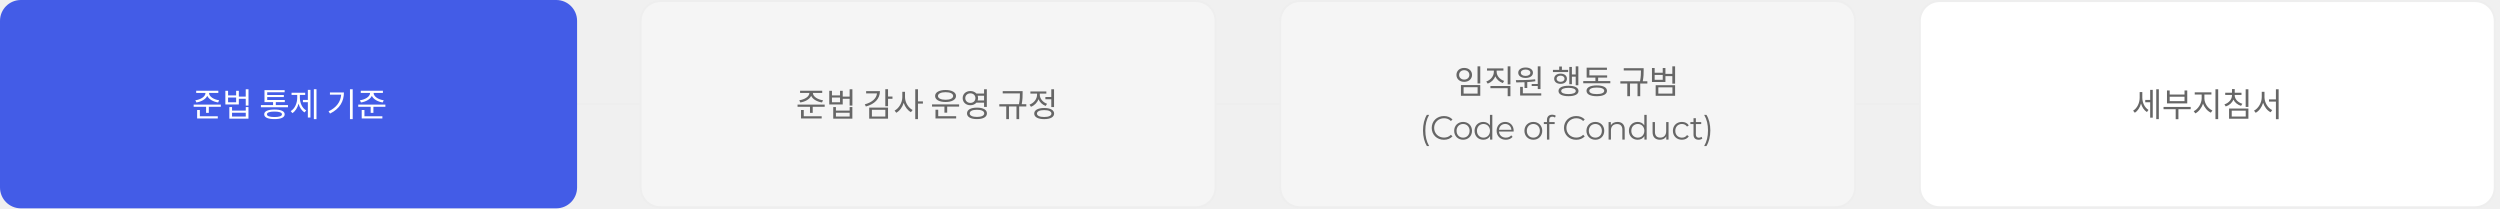
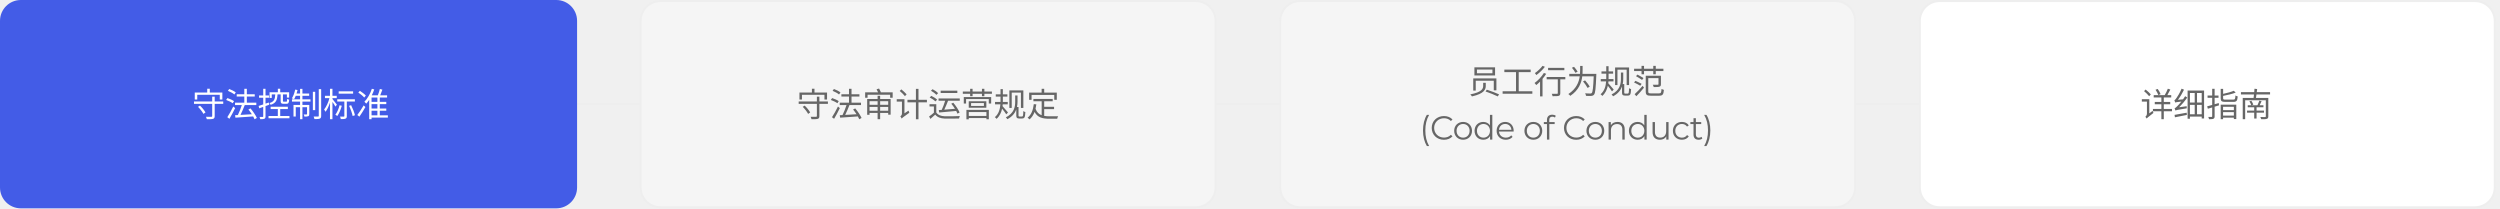
<svg xmlns="http://www.w3.org/2000/svg" width="1200" height="100" viewBox="0 0 1200 100" fill="none">
  <path d="M1064 50L133 50" stroke="#EEEEEE" stroke-linecap="round" stroke-linejoin="round" />
  <rect width="277" height="100" rx="10" fill="#435CE7" />
-   <path d="M94.269 49.184C96.589 48.832 98.701 47.68 99.485 46.016C100.253 47.68 102.365 48.832 104.701 49.184L105.181 48.128C102.653 47.792 100.333 46.368 100.333 44.624V44.608H104.797V43.552H94.173V44.608H98.637V44.624C98.637 46.368 96.317 47.792 93.773 48.128L94.269 49.184ZM95.933 52.8H94.621V56.864H104.541V55.792H95.933V52.8ZM92.957 50.224V51.28H98.925V54.192H100.237V51.28H105.981V50.224H92.957ZM117.969 55.92H111.377V54.128H117.969V55.92ZM117.969 53.104H111.377V51.376H110.081V56.976H119.265V51.376H117.969V53.104ZM113.345 49.072H109.473V46.8H113.345V49.072ZM117.953 42.848V46.368H114.641V43.584H113.345V45.776H109.473V43.584H108.177V50.144H114.641V47.44H117.953V50.688H119.281V42.848L117.953 42.848ZM131.734 56.176C129.43 56.176 128.134 55.728 128.134 54.864C128.134 54.016 129.43 53.552 131.734 53.552C134.054 53.552 135.334 54.016 135.334 54.864C135.334 55.728 134.054 56.176 131.734 56.176ZM131.734 52.576C128.614 52.576 126.822 53.376 126.822 54.864C126.822 56.368 128.614 57.168 131.734 57.168C134.854 57.168 136.646 56.368 136.646 54.864C136.646 53.376 134.854 52.576 131.734 52.576ZM132.39 50.432V49.024H136.71V48H128.262V46.592H136.246V45.6H128.262V44.272H136.63V43.248H126.95V49.024H131.078V50.432H125.238V51.488H138.23V50.432H132.39ZM143.931 45.584H146.491V44.512H139.947V45.584H142.667V46.88C142.667 49.52 141.547 52.128 139.547 53.328L140.347 54.304C141.771 53.408 142.811 51.728 143.307 49.76C143.803 51.584 144.795 53.12 146.187 53.952L146.987 52.992C145.003 51.872 143.931 49.376 143.931 46.88V45.584ZM147.771 47.984H145.403V49.056H147.771V56.432H149.019V43.152H147.771V47.984ZM150.651 42.816V57.168H151.915V42.816H150.651ZM158.368 44.384V45.44H163.76C163.488 48.848 161.568 51.6 157.712 53.44L158.416 54.512C163.184 52.176 165.088 48.528 165.088 44.384H158.368ZM167.984 42.832V57.184H169.296V42.832L167.984 42.832ZM173.269 49.184C175.589 48.832 177.701 47.68 178.485 46.016C179.253 47.68 181.365 48.832 183.701 49.184L184.181 48.128C181.653 47.792 179.333 46.368 179.333 44.624V44.608H183.797V43.552H173.173V44.608H177.637V44.624C177.637 46.368 175.317 47.792 172.773 48.128L173.269 49.184ZM174.933 52.8H173.621V56.864H183.541V55.792H174.933V52.8ZM171.957 50.224V51.28H177.925V54.192H179.237V51.28H184.981V50.224H171.957Z" fill="white" />
+   <path d="M94.685 45.52H105.485V47.76H106.733V44.416H100.701V42.608H99.469V44.416H93.485V47.76H94.685V45.52ZM95.053 51.28C96.077 52.304 97.181 53.728 97.645 54.672L98.637 53.984C98.157 53.04 97.021 51.648 95.981 50.688L95.053 51.28ZM107.149 48.704H103.053V46.416H101.853V48.704H93.117V49.872H101.853V55.696C101.853 55.968 101.741 56.064 101.421 56.08C101.117 56.08 99.997 56.096 98.845 56.048C99.005 56.384 99.213 56.896 99.261 57.232C100.781 57.232 101.741 57.216 102.301 57.04C102.861 56.848 103.053 56.48 103.053 55.696V49.872H107.149V48.704ZM113.171 44.368C112.499 43.792 111.139 43.12 110.035 42.72L109.395 43.6C110.499 44.032 111.843 44.784 112.499 45.344L113.171 44.368ZM112.339 48.544C111.635 48.032 110.243 47.424 109.171 47.072L108.547 47.984C109.651 48.368 111.027 49.04 111.699 49.552L112.339 48.544ZM111.971 51.12C111.107 52.944 109.923 55.008 109.107 56.256L110.115 57.024C111.011 55.536 112.067 53.568 112.867 51.888L111.971 51.12ZM123.299 56.624C122.755 55.36 121.443 53.44 120.243 52.032L119.235 52.56C119.795 53.248 120.371 54.048 120.883 54.832C118.995 54.96 117.091 55.072 115.443 55.152C116.147 53.76 116.899 51.936 117.491 50.416H123.027V49.28H118.483V46.352L122.275 46.352V45.232L118.483 45.232V42.624L117.267 42.624V45.232H113.619V46.352H117.267V49.28H112.819V50.416H116.083C115.603 51.936 114.835 53.872 114.163 55.232L112.835 55.296L113.011 56.48C115.219 56.336 118.435 56.128 121.523 55.888C121.811 56.384 122.035 56.848 122.195 57.248L123.299 56.624ZM134.713 45.296V48.432C134.713 49.504 134.969 49.824 136.089 49.824H137.545C138.409 49.824 138.697 49.408 138.809 47.84C138.505 47.776 138.073 47.616 137.849 47.44C137.801 48.656 137.737 48.816 137.417 48.816H136.233C135.881 48.816 135.817 48.768 135.817 48.432V45.296H137.705V46.864H138.793V44.288H134.505V42.608H133.369V44.288H129.385V47.008H130.441V45.296H132.121C132.009 47.616 131.609 48.816 129.305 49.472C129.529 49.68 129.801 50.064 129.897 50.304C132.537 49.504 133.049 48.016 133.209 45.296H134.713ZM129.225 50.272L129.017 49.2C128.489 49.392 127.961 49.568 127.449 49.744V46.912H129.113V45.824H127.449V42.624H126.345V45.824H124.345V46.912H126.345V50.128C125.513 50.4 124.745 50.656 124.137 50.848L124.425 52C125.001 51.792 125.657 51.568 126.345 51.312V55.84C126.345 56.08 126.265 56.128 126.073 56.128C125.881 56.144 125.257 56.144 124.569 56.128C124.729 56.448 124.873 56.944 124.921 57.216C125.913 57.232 126.521 57.184 126.905 57.008C127.305 56.816 127.449 56.496 127.449 55.84V50.912L129.225 50.272ZM134.505 55.68V52.336H138.169V51.248H129.913V52.336H133.353V55.68H128.889V56.768H138.937V55.68H134.505ZM145.167 46H148.399V44.912H145.167V42.672H144.031V44.912H142.335C142.511 44.368 142.671 43.776 142.815 43.216L141.695 42.992C141.375 44.528 140.815 46.128 140.095 47.2C140.383 47.296 140.911 47.504 141.151 47.648C141.423 47.2 141.695 46.624 141.951 46H144.031V47.68H140.143V48.768H144.031V50.368H140.879V55.92H141.967V51.456H144.031V57.2H145.167V51.456H147.375V54.72C147.375 54.88 147.327 54.928 147.151 54.928C146.991 54.944 146.463 54.944 145.775 54.928C145.935 55.232 146.079 55.648 146.127 55.968C147.007 55.968 147.615 55.952 147.983 55.776C148.383 55.584 148.463 55.28 148.463 54.736V50.368H145.167V48.768H149.023V47.68H145.167V46ZM151.295 44.064H150.175V52.864H151.295V44.064ZM153.007 42.784V55.6C153.007 55.872 152.927 55.936 152.671 55.952C152.399 55.952 151.503 55.952 150.559 55.92C150.719 56.288 150.879 56.832 150.943 57.168C152.127 57.168 153.007 57.136 153.503 56.928C153.983 56.72 154.159 56.368 154.159 55.584V42.784H153.007ZM169.493 43.84L162.565 43.84V44.96L169.493 44.96V43.84ZM161.717 50.24C161.413 49.824 160.053 48.096 159.573 47.52V47.104H161.637V45.984H159.573V42.624H158.389V45.984H155.973V47.104H158.133C157.621 49.088 156.581 51.36 155.573 52.56C155.781 52.848 156.101 53.328 156.245 53.664C157.045 52.656 157.813 50.992 158.389 49.28V57.216H159.573V48.896C160.101 49.68 160.757 50.672 161.013 51.184L161.717 50.24ZM162.981 50.528C162.565 52.224 161.845 53.936 160.965 55.056C161.237 55.184 161.701 55.52 161.909 55.68C162.773 54.464 163.573 52.608 164.069 50.768L162.981 50.528ZM170.341 48.752V47.632L161.877 47.632V48.752H165.285V55.696C165.285 55.904 165.221 55.952 164.981 55.968C164.773 55.984 164.037 55.984 163.205 55.952C163.349 56.304 163.525 56.816 163.573 57.168C164.693 57.168 165.429 57.152 165.877 56.928C166.341 56.736 166.469 56.384 166.469 55.712V48.752H170.341ZM167.557 50.8C168.309 52.368 169.045 54.448 169.269 55.696L170.373 55.312C170.101 54.048 169.317 52.032 168.549 50.496L167.557 50.8ZM175.611 45.888C175.019 45.2 173.755 44.24 172.747 43.6L171.979 44.416C173.003 45.104 174.235 46.112 174.811 46.816L175.611 45.888ZM172.507 56C173.435 54.672 174.555 52.896 175.403 51.376L174.555 50.592C173.611 52.24 172.363 54.096 171.515 55.2L172.507 56ZM178.347 53.152H181.147V55.36H178.347V53.152ZM181.147 48.912H178.347V46.832H181.147V48.912ZM181.147 52.112H178.347V49.984H181.147V52.112ZM186.171 55.36H182.299V53.152H185.419V52.112H182.299V49.984H185.419V48.912H182.299V46.832H185.803V45.76H182.491C182.843 44.944 183.227 43.92 183.547 43.024L182.331 42.688C182.123 43.6 181.739 44.848 181.355 45.76H178.459C178.907 44.848 179.307 43.888 179.643 42.928L178.491 42.608C177.707 45.008 176.411 47.344 174.907 48.832C175.179 49.04 175.611 49.52 175.803 49.744C176.283 49.216 176.763 48.608 177.211 47.936V57.216H178.347V56.448H186.171V55.36Z" fill="white" />
  <rect x="307.5" y="0.5" width="276" height="99" rx="9.5" fill="#F5F5F5" stroke="#EEEEEE" />
-   <path d="M384.136 49.184C386.456 48.832 388.568 47.68 389.352 46.016C390.12 47.68 392.232 48.832 394.568 49.184L395.048 48.128C392.52 47.792 390.2 46.368 390.2 44.624V44.608H394.664V43.552H384.04V44.608H388.504V44.624C388.504 46.368 386.184 47.792 383.64 48.128L384.136 49.184ZM385.8 52.8H384.488V56.864H394.408V55.792H385.8V52.8ZM382.824 50.224V51.28H388.792V54.192H390.104V51.28H395.848V50.224H382.824ZM407.837 55.92H401.245V54.128H407.837V55.92ZM407.837 53.104H401.245V51.376H399.949V56.976H409.133V51.376H407.837V53.104ZM403.213 49.072H399.341V46.8H403.213V49.072ZM407.821 42.848V46.368H404.509V43.584H403.213V45.776H399.341V43.584H398.045V50.144H404.509V47.44H407.821V50.688H409.149V42.848L407.821 42.848ZM415.745 43.744V44.816H420.961C420.705 47.248 418.609 49.136 415.105 50.08L415.617 51.12C419.841 49.968 422.369 47.392 422.369 43.744H415.745ZM418.513 52.704H424.961V55.92H418.513V52.704ZM417.217 56.976H426.257V51.648H417.217V56.976ZM428.385 46.336H426.257V42.816H424.945V50.976H426.257V47.424H428.385V46.336ZM434.406 44.08H433.11V46.656C433.11 49.264 431.478 52.016 429.414 53.072L430.198 54.128C431.814 53.264 433.142 51.472 433.766 49.376C434.422 51.344 435.718 53.024 437.238 53.84L438.054 52.8C436.038 51.792 434.406 49.184 434.406 46.656V44.08ZM442.998 48.656H440.63V42.848H439.318V57.184H440.63V49.744H442.998V48.656ZM453.867 44.256C456.075 44.256 457.515 44.944 457.515 46.08C457.515 47.2 456.075 47.888 453.867 47.888C451.675 47.888 450.219 47.2 450.219 46.08C450.219 44.944 451.675 44.256 453.867 44.256ZM453.867 48.96C456.907 48.96 458.891 47.856 458.891 46.08C458.891 44.304 456.907 43.2 453.867 43.2C450.827 43.2 448.843 44.304 448.843 46.08C448.843 47.856 450.827 48.96 453.867 48.96ZM450.347 52.672H449.035V56.864L458.955 56.864V55.776L450.347 55.776V52.672ZM447.371 50.112V51.184L453.323 51.184V54.08H454.651V51.184H460.379V50.112L447.371 50.112ZM463.328 47.088C463.328 45.76 464.384 44.8 465.776 44.8C467.184 44.8 468.208 45.76 468.208 47.088C468.208 48.432 467.184 49.392 465.776 49.392C464.384 49.392 463.328 48.432 463.328 47.088ZM472.352 45.968V48.208H469.264C469.392 47.856 469.456 47.488 469.456 47.088C469.456 46.672 469.392 46.304 469.28 45.968H472.352ZM472.352 49.28V51.328H473.68V42.832H472.352V44.896H468.672C468.016 44.16 466.992 43.696 465.776 43.696C463.648 43.696 462.08 45.088 462.08 47.088C462.08 49.104 463.648 50.512 465.776 50.512C466.992 50.512 468.016 50.048 468.672 49.28H472.352ZM468.928 56.128C466.768 56.128 465.456 55.488 465.456 54.416C465.456 53.328 466.768 52.688 468.928 52.688C471.12 52.688 472.432 53.328 472.432 54.416C472.432 55.488 471.12 56.128 468.928 56.128ZM468.928 51.664C465.984 51.664 464.16 52.672 464.16 54.416C464.16 56.16 465.984 57.168 468.928 57.168C471.888 57.168 473.728 56.16 473.728 54.416C473.728 52.672 471.888 51.664 468.928 51.664ZM492.629 50.016H490.421C490.853 47.744 490.853 46.112 490.853 44.816V43.744H481.301V44.832H489.557C489.557 46.112 489.557 47.744 489.109 50.016H479.669V51.088H482.997V57.168H484.309V51.088H487.909V57.168H489.205V51.088H492.629V50.016ZM501.785 46.56V47.632H504.617V51.392H505.945V42.848H504.617V46.56H501.785ZM502.585 49.824C500.505 49.088 499.097 47.28 499.097 45.44V44.944H502.249V43.888H494.585V44.944H497.785V45.44C497.785 47.504 496.313 49.44 494.169 50.224L494.857 51.264C496.537 50.624 497.865 49.28 498.473 47.616C499.097 49.088 500.329 50.272 501.929 50.848L502.585 49.824ZM501.209 56.16C499.049 56.16 497.737 55.552 497.737 54.512C497.737 53.472 499.049 52.848 501.209 52.848C503.369 52.848 504.681 53.472 504.681 54.512C504.681 55.552 503.369 56.16 501.209 56.16ZM501.209 51.84C498.265 51.84 496.425 52.816 496.425 54.512C496.425 56.208 498.265 57.184 501.209 57.184C504.153 57.184 505.977 56.208 505.977 54.512C505.977 52.816 504.153 51.84 501.209 51.84Z" fill="#666666" />
+   <path d="M384.935 45.52H395.735V47.76H396.983V44.416H390.951V42.608H389.719V44.416H383.735V47.76H384.935V45.52ZM385.303 51.28C386.327 52.304 387.431 53.728 387.895 54.672L388.887 53.984C388.407 53.04 387.271 51.648 386.231 50.688L385.303 51.28ZM397.399 48.704H393.303V46.416H392.103V48.704H383.367V49.872H392.103V55.696C392.103 55.968 391.991 56.064 391.671 56.08C391.367 56.08 390.247 56.096 389.095 56.048C389.255 56.384 389.463 56.896 389.511 57.232C391.031 57.232 391.991 57.216 392.551 57.04C393.111 56.848 393.303 56.48 393.303 55.696V49.872H397.399V48.704ZM403.421 44.368C402.749 43.792 401.389 43.12 400.285 42.72L399.645 43.6C400.749 44.032 402.093 44.784 402.749 45.344L403.421 44.368ZM402.589 48.544C401.885 48.032 400.493 47.424 399.421 47.072L398.797 47.984C399.901 48.368 401.277 49.04 401.949 49.552L402.589 48.544ZM402.221 51.12C401.357 52.944 400.173 55.008 399.357 56.256L400.365 57.024C401.261 55.536 402.317 53.568 403.117 51.888L402.221 51.12ZM413.549 56.624C413.005 55.36 411.693 53.44 410.493 52.032L409.485 52.56C410.045 53.248 410.621 54.048 411.133 54.832C409.245 54.96 407.341 55.072 405.693 55.152C406.397 53.76 407.149 51.936 407.741 50.416H413.277V49.28H408.733V46.352L412.525 46.352V45.232L408.733 45.232V42.624L407.517 42.624V45.232H403.869V46.352H407.517V49.28H403.069V50.416H406.333C405.853 51.936 405.085 53.872 404.413 55.232L403.085 55.296L403.261 56.48C405.469 56.336 408.685 56.128 411.773 55.888C412.061 56.384 412.285 56.848 412.445 57.248L413.549 56.624ZM426.339 48.576V50.32H422.467V48.576H426.339ZM422.467 53.152V51.344H426.339V53.152H422.467ZM417.379 53.152V51.344H421.251V53.152H417.379ZM421.251 48.576V50.32H417.379V48.576H421.251ZM422.467 45.984H421.251V47.52H416.243V55.104H417.379V54.208H421.251V57.2H422.467V54.208H426.339V55.04H427.507V47.52H422.467V45.984ZM422.579 44.32L422.835 44.24C422.659 43.792 422.275 43.056 421.955 42.496L420.755 42.848C421.011 43.28 421.283 43.872 421.475 44.32H415.267V46.928H416.435V45.472H427.267V46.928H428.483V44.32H422.579ZM435.177 45.28C434.633 44.624 433.513 43.6 432.633 42.896L431.865 43.664C432.745 44.4 433.849 45.472 434.377 46.16L435.177 45.28ZM434.137 54.4V47.616H430.425V48.784H432.937V54.512C432.937 55.184 432.473 55.632 432.169 55.84C432.377 56.096 432.681 56.608 432.793 56.928C433.049 56.592 433.497 56.24 436.473 54.128C436.377 53.888 436.169 53.392 436.089 53.088L434.137 54.4ZM444.921 47.904H440.873V42.672H439.641V47.904H435.577V49.104H439.641V57.232H440.873V49.104H444.921V47.904ZM459.519 43.536L451.519 43.536V44.64L459.519 44.64V43.536ZM450.623 52.832L450.799 54C452.911 53.824 456.015 53.552 458.975 53.264C459.231 53.728 459.439 54.176 459.583 54.56L460.607 54C460.095 52.688 458.799 50.752 457.567 49.296L456.607 49.776C457.231 50.512 457.855 51.376 458.383 52.224C456.591 52.368 454.799 52.512 453.247 52.64C453.855 51.408 454.527 49.76 455.071 48.368L460.687 48.368V47.248L450.511 47.248V48.368H453.679C453.263 49.776 452.607 51.504 452.031 52.736L450.623 52.832ZM450.287 44.72C449.759 44.096 448.591 43.312 447.647 42.816L446.863 43.552C447.823 44.08 448.943 44.912 449.455 45.536L450.287 44.72ZM449.823 47.84C449.215 47.232 448.015 46.464 447.023 46.016L446.239 46.784C447.247 47.28 448.431 48.08 449.007 48.688L449.823 47.84ZM449.423 50H446.175V51.104H448.271V54.08C447.519 54.752 446.671 55.424 445.967 55.904L446.591 57.072C447.407 56.384 448.191 55.712 448.911 55.024C449.919 56.256 451.375 56.832 453.471 56.928C455.247 56.976 458.591 56.944 460.351 56.88C460.415 56.512 460.591 55.968 460.751 55.696C458.847 55.824 455.215 55.856 453.455 55.808C451.599 55.728 450.191 55.184 449.423 54V50ZM473.477 53.776V55.664H465.013V53.776H473.477ZM463.877 57.28H465.013V56.672H473.477V57.248H474.645V52.736H463.877V57.28ZM472.277 50.864H466.117V49.456H472.277V50.864ZM464.997 48.592V51.728H473.445V48.592H464.997ZM462.613 49.696H463.717V47.552H474.613V49.696H475.765V46.592H462.613V49.696ZM472.501 43.936V42.624H471.333V43.936H466.837V42.624H465.669V43.936H462.149V45.024H465.669V46.16H466.837V45.024H471.333V46.16H472.501V45.024H476.117V43.936H472.501ZM485.627 44.448H490.043V51.824H491.211V43.392H484.491V51.824H485.627V44.448ZM483.835 53.984C483.451 53.504 481.835 51.6 481.211 50.944C481.243 50.64 481.275 50.352 481.307 50.064H483.723V48.944H481.355C481.371 48.608 481.371 48.256 481.371 47.936V46.368H483.547V45.264H481.371V42.784H480.251V45.264H477.963V46.368H480.251V47.952C480.251 48.256 480.251 48.608 480.235 48.944H477.611V50.064H480.187C480.027 52.208 479.467 54.656 477.515 56.24C477.803 56.416 478.203 56.816 478.347 57.056C479.867 55.712 480.635 53.936 481.003 52.16C481.707 53.04 482.635 54.256 483.003 54.88L483.835 53.984ZM489.435 55.936C489.019 55.936 488.891 55.84 488.891 55.408V51.36H488.155C488.347 50.496 488.411 49.648 488.411 48.864V45.808H487.291V48.848C487.291 51.312 486.795 54.304 482.795 56.352C483.003 56.512 483.387 56.976 483.531 57.216C485.947 55.952 487.195 54.256 487.819 52.528V55.52C487.819 56.592 488.235 56.88 489.275 56.88H490.539C491.851 56.88 492.043 56.256 492.171 53.776C491.883 53.712 491.483 53.536 491.195 53.312C491.131 55.52 491.051 55.936 490.555 55.936H489.435ZM495.153 45.568H506.049V47.904H507.265V44.448H501.217V42.624H499.985V44.448H493.985V47.904H495.153V45.568ZM501.217 52.368H505.953V51.264H501.217V48.608H505.297V47.488H496.033V48.608H500.001V55.312C498.689 54.816 497.665 53.904 497.057 52.224C497.217 51.552 497.345 50.848 497.441 50.096L496.225 49.984C495.873 52.848 495.009 55.12 493.233 56.496C493.521 56.672 494.017 57.088 494.209 57.296C495.249 56.384 496.033 55.2 496.593 53.728C498.049 56.432 500.433 57.008 503.745 57.008H507.457C507.505 56.656 507.713 56.096 507.905 55.808C507.137 55.824 504.385 55.824 503.809 55.824C502.881 55.824 502.001 55.776 501.217 55.632V52.368Z" fill="#666666" />
  <rect x="614.5" y="0.5" width="276" height="99" rx="9.5" fill="#F5F5F5" stroke="#EEEEEE" />
-   <path d="M709.218 31.848V40.056H710.53V31.848H709.218ZM701.25 40.824V45.992H710.53V40.824H701.25ZM709.25 41.864V44.936H702.53V41.864H709.25ZM702.818 32.6C700.658 32.6 699.09 33.96 699.09 35.944C699.09 37.928 700.658 39.288 702.818 39.288C704.994 39.288 706.578 37.928 706.578 35.944C706.578 33.96 704.994 32.6 702.818 32.6ZM702.818 33.688C704.258 33.688 705.298 34.632 705.298 35.944C705.298 37.272 704.258 38.2 702.818 38.2C701.394 38.2 700.37 37.272 700.37 35.944C700.37 34.632 701.394 33.688 702.818 33.688ZM721.991 38.84C719.879 38.136 718.391 36.392 718.391 34.472V33.896H721.639V32.84H713.767V33.896H717.047V34.472C717.047 36.488 715.591 38.36 713.415 39.128L714.103 40.152C715.799 39.528 717.127 38.248 717.735 36.616C718.391 38.12 719.703 39.304 721.351 39.88L721.991 38.84ZM715.399 42.328L723.687 42.328V46.184H724.999V41.272L715.399 41.272V42.328ZM723.687 31.832V40.52H724.999V31.832L723.687 31.832ZM735.212 40.312V41.288H738.124V42.76H739.436V31.832H738.124V40.312H735.212ZM732.284 33.384C733.644 33.384 734.572 33.992 734.572 34.904C734.572 35.832 733.644 36.44 732.284 36.44C730.924 36.44 729.996 35.832 729.996 34.904C729.996 33.992 730.924 33.384 732.284 33.384ZM732.284 37.416C734.38 37.416 735.82 36.44 735.82 34.904C735.82 33.4 734.38 32.408 732.284 32.408C730.188 32.408 728.748 33.4 728.748 34.904C728.748 36.44 730.188 37.416 732.284 37.416ZM731.772 42.248H733.084V39.416C734.38 39.336 735.708 39.192 736.972 39L736.86 38.056C733.82 38.44 730.268 38.472 727.612 38.472L727.788 39.56C728.972 39.56 730.348 39.544 731.772 39.48V42.248ZM730.972 44.792V41.688H729.66V45.864H739.804V44.792H730.972ZM754.513 36.808H756.337V40.92H757.601V31.832L756.337 31.832V35.736H754.513V32.12H753.265V40.408H754.513V36.808ZM752.705 33.544H749.713V31.944H748.417V33.544H745.409V34.584H752.705V33.544ZM747.185 37.784C747.185 36.904 747.937 36.312 749.073 36.312C750.193 36.312 750.961 36.904 750.961 37.784C750.961 38.68 750.193 39.272 749.073 39.272C747.937 39.272 747.185 38.68 747.185 37.784ZM752.129 37.784C752.129 36.312 750.881 35.336 749.073 35.336C747.265 35.336 746.001 36.312 746.001 37.784C746.001 39.288 747.265 40.248 749.073 40.248C750.881 40.248 752.129 39.288 752.129 37.784ZM752.881 45.16C750.689 45.16 749.377 44.616 749.377 43.672C749.377 42.712 750.689 42.168 752.881 42.168C755.057 42.168 756.369 42.712 756.369 43.672C756.369 44.616 755.057 45.16 752.881 45.16ZM752.881 41.16C749.889 41.16 748.081 42.056 748.081 43.672C748.081 45.272 749.889 46.168 752.881 46.168C755.873 46.168 757.681 45.272 757.681 43.672C757.681 42.056 755.873 41.16 752.881 41.16ZM766.453 45.16C764.181 45.16 762.853 44.6 762.853 43.592C762.853 42.584 764.181 42.024 766.453 42.024C768.693 42.024 770.021 42.584 770.021 43.592C770.021 44.6 768.693 45.16 766.453 45.16ZM766.453 41C763.381 41 761.525 41.928 761.525 43.592C761.525 45.256 763.381 46.184 766.453 46.184C769.493 46.184 771.349 45.256 771.349 43.592C771.349 41.928 769.493 41 766.453 41ZM767.109 38.92V37.256H771.429V36.2L762.901 36.2V33.544L771.333 33.544V32.488L761.589 32.488V37.256H765.797V38.92L759.957 38.92V39.976L772.949 39.976V38.92H767.109ZM790.73 39.016H788.522C788.954 36.744 788.954 35.112 788.954 33.816V32.744H779.402V33.832H787.658C787.658 35.112 787.658 36.744 787.21 39.016H777.77V40.088H781.098V46.168H782.41V40.088H786.01V46.168H787.306V40.088H790.73V39.016ZM795.999 41.928H802.767V44.936H795.999V41.928ZM794.719 45.992H804.047V40.888H794.719V45.992ZM798.111 38.296H794.239V35.96H798.111V38.296ZM802.719 31.848V35.464H799.407V32.632H798.111V34.92H794.239V32.648H792.943V39.352H799.407V36.536H802.719V40.152H804.047V31.832L802.719 31.848ZM684.895 70.104H685.983C684.719 67.912 684.159 65.464 684.159 62.616C684.159 59.768 684.719 57.32 685.983 55.128H684.895C683.711 57.032 683.039 59.672 683.039 62.616C683.039 65.56 683.711 68.168 684.895 70.104ZM693.079 67.096C694.727 67.096 696.199 66.536 697.191 65.448L696.439 64.696C695.527 65.64 694.407 66.04 693.127 66.04C690.423 66.04 688.391 64.056 688.391 61.4C688.391 58.744 690.423 56.76 693.127 56.76C694.407 56.76 695.527 57.16 696.439 58.088L697.191 57.336C696.199 56.248 694.727 55.704 693.095 55.704C689.719 55.704 687.223 58.12 687.223 61.4C687.223 64.68 689.719 67.096 693.079 67.096ZM702.29 67.08C704.754 67.08 706.562 65.288 706.562 62.792C706.562 60.296 704.754 58.52 702.29 58.52C699.826 58.52 698.002 60.296 698.002 62.792C698.002 65.288 699.826 67.08 702.29 67.08ZM702.29 66.072C700.498 66.072 699.154 64.76 699.154 62.792C699.154 60.824 700.498 59.512 702.29 59.512C704.082 59.512 705.41 60.824 705.41 62.792C705.41 64.76 704.082 66.072 702.29 66.072ZM715.175 55.128V60.184C714.471 59.096 713.319 58.52 711.975 58.52C709.575 58.52 707.783 60.248 707.783 62.792C707.783 65.336 709.575 67.08 711.975 67.08C713.367 67.08 714.535 66.472 715.223 65.336V67H716.311V55.128H715.175ZM712.071 66.072C710.279 66.072 708.935 64.76 708.935 62.792C708.935 60.824 710.279 59.512 712.071 59.512C713.847 59.512 715.191 60.824 715.191 62.792C715.191 64.76 713.847 66.072 712.071 66.072ZM726.569 62.792C726.569 60.264 724.857 58.52 722.489 58.52C720.121 58.52 718.377 60.296 718.377 62.792C718.377 65.288 720.169 67.08 722.793 67.08C724.121 67.08 725.289 66.6 726.041 65.704L725.401 64.968C724.761 65.704 723.849 66.072 722.825 66.072C720.985 66.072 719.641 64.904 719.513 63.144H726.553C726.553 63.016 726.569 62.888 726.569 62.792ZM722.489 59.496C724.137 59.496 725.337 60.648 725.481 62.296H719.513C719.657 60.648 720.857 59.496 722.489 59.496ZM736.008 67.08C738.472 67.08 740.28 65.288 740.28 62.792C740.28 60.296 738.472 58.52 736.008 58.52C733.544 58.52 731.72 60.296 731.72 62.792C731.72 65.288 733.544 67.08 736.008 67.08ZM736.008 66.072C734.216 66.072 732.872 64.76 732.872 62.792C732.872 60.824 734.216 59.512 736.008 59.512C737.8 59.512 739.128 60.824 739.128 62.792C739.128 64.76 737.8 66.072 736.008 66.072ZM745.134 56.008C745.614 56.008 746.062 56.152 746.382 56.424L746.766 55.576C746.35 55.224 745.71 55.048 745.086 55.048C743.438 55.048 742.542 56.04 742.542 57.544V58.584H741.038V59.544H742.542V67H743.678V59.544H746.238V58.584H743.646V57.592C743.646 56.552 744.158 56.008 745.134 56.008ZM756.563 67.096C758.211 67.096 759.683 66.536 760.675 65.448L759.923 64.696C759.011 65.64 757.891 66.04 756.611 66.04C753.907 66.04 751.875 64.056 751.875 61.4C751.875 58.744 753.907 56.76 756.611 56.76C757.891 56.76 759.011 57.16 759.923 58.088L760.675 57.336C759.683 56.248 758.211 55.704 756.579 55.704C753.203 55.704 750.707 58.12 750.707 61.4C750.707 64.68 753.203 67.096 756.563 67.096ZM765.774 67.08C768.238 67.08 770.046 65.288 770.046 62.792C770.046 60.296 768.238 58.52 765.774 58.52C763.31 58.52 761.486 60.296 761.486 62.792C761.486 65.288 763.31 67.08 765.774 67.08ZM765.774 66.072C763.982 66.072 762.638 64.76 762.638 62.792C762.638 60.824 763.982 59.512 765.774 59.512C767.566 59.512 768.894 60.824 768.894 62.792C768.894 64.76 767.566 66.072 765.774 66.072ZM776.403 58.52C774.947 58.52 773.811 59.112 773.203 60.136V58.584H772.115V67H773.251V62.584C773.251 60.664 774.387 59.544 776.195 59.544C777.795 59.544 778.723 60.456 778.723 62.232V67H779.859V62.12C779.859 59.704 778.451 58.52 776.403 58.52ZM789.269 55.128V60.184C788.565 59.096 787.413 58.52 786.069 58.52C783.669 58.52 781.877 60.248 781.877 62.792C781.877 65.336 783.669 67.08 786.069 67.08C787.461 67.08 788.629 66.472 789.317 65.336V67H790.405V55.128H789.269ZM786.165 66.072C784.373 66.072 783.029 64.76 783.029 62.792C783.029 60.824 784.373 59.512 786.165 59.512C787.941 59.512 789.285 60.824 789.285 62.792C789.285 64.76 787.941 66.072 786.165 66.072ZM799.766 58.584V63C799.766 64.92 798.662 66.056 796.902 66.056C795.302 66.056 794.374 65.144 794.374 63.352V58.584H793.238V63.464C793.238 65.88 794.646 67.08 796.79 67.08C798.134 67.08 799.222 66.488 799.814 65.464V67H800.902V58.584H799.766ZM807.322 67.08C808.746 67.08 809.946 66.504 810.618 65.416L809.77 64.84C809.194 65.688 808.298 66.072 807.322 66.072C805.482 66.072 804.138 64.776 804.138 62.792C804.138 60.824 805.482 59.512 807.322 59.512C808.298 59.512 809.194 59.912 809.77 60.76L810.618 60.184C809.946 59.08 808.746 58.52 807.322 58.52C804.81 58.52 802.986 60.28 802.986 62.792C802.986 65.304 804.81 67.08 807.322 67.08ZM816.725 65.672C816.405 65.96 815.941 66.104 815.477 66.104C814.533 66.104 814.021 65.56 814.021 64.568V59.544H816.581V58.584H814.021V56.744H812.885V58.584H811.381V59.544H812.885V64.632C812.885 66.184 813.765 67.08 815.349 67.08C816.005 67.08 816.677 66.888 817.125 66.488L816.725 65.672ZM819.087 70.104C820.287 68.168 820.959 65.56 820.959 62.616C820.959 59.672 820.287 57.032 819.087 55.128H817.999C819.279 57.32 819.839 59.768 819.839 62.616C819.839 65.464 819.279 67.912 817.999 70.104H819.087Z" fill="#666666" />
+   <path d="M708.929 33.368L716.369 33.368V35.176L708.929 35.176V33.368ZM707.713 32.328V36.232L717.633 36.232V32.328L707.713 32.328ZM711.921 39.752V41.208C711.921 42.488 711.473 44.184 705.745 45.304C706.017 45.544 706.385 46.024 706.529 46.28C712.449 44.952 713.169 42.904 713.169 41.24V39.752H711.921ZM713.073 43.912C715.025 44.584 717.617 45.608 718.929 46.28L719.553 45.288C718.161 44.616 715.553 43.672 713.665 43.048L713.073 43.912ZM707.153 37.624V43.48H708.353V38.744H717.009V43.368H718.273V37.624L707.153 37.624ZM728.983 43.816V34.632H734.727V33.416H722.087V34.632H727.687V43.816H721.255V45H735.527V43.816H728.983ZM750.893 32.584H743.085V33.704H750.893V32.584ZM740.413 31.608C739.613 32.744 738.077 34.184 736.749 35.08C736.957 35.304 737.277 35.768 737.453 36.024C738.877 35.016 740.509 33.464 741.549 32.056L740.413 31.608ZM741.069 35.016C739.965 36.824 738.237 38.664 736.589 39.832C736.829 40.072 737.245 40.584 737.421 40.824C738.013 40.36 738.621 39.784 739.229 39.16V46.264H740.413V37.848C741.069 37.064 741.677 36.248 742.173 35.432L741.069 35.016ZM751.357 36.952H742.397V38.088H747.741V44.68C747.741 44.952 747.645 45.016 747.341 45.032C747.037 45.048 745.981 45.048 744.845 45.016C745.021 45.352 745.181 45.848 745.229 46.168C746.797 46.168 747.693 46.168 748.237 45.992C748.765 45.8 748.941 45.432 748.941 44.696V38.088H751.357V36.952ZM757.267 34.408C756.915 33.768 756.179 32.776 755.539 32.072L754.515 32.52C755.155 33.256 755.875 34.28 756.179 34.936L757.267 34.408ZM759.603 35.448C759.635 34.776 759.651 34.152 759.651 33.544V31.656H758.467V33.528C758.467 34.136 758.451 34.776 758.403 35.448H753.251V36.632H758.275C757.891 39.448 756.627 42.648 752.803 45.144C753.107 45.336 753.539 45.72 753.731 46.008C757.827 43.288 759.107 39.736 759.491 36.632H764.979C764.755 42.04 764.515 44.168 764.035 44.648C763.859 44.84 763.667 44.888 763.347 44.888C762.947 44.888 761.923 44.888 760.867 44.776C761.091 45.144 761.251 45.656 761.283 46.008C762.243 46.072 763.267 46.088 763.811 46.04C764.403 45.992 764.771 45.848 765.139 45.416C765.763 44.664 765.971 42.424 766.227 36.072C766.227 35.896 766.243 35.448 766.243 35.448H759.603ZM763.059 41.624C762.643 40.792 761.683 39.512 760.835 38.584L759.859 39.064C760.675 40.024 761.619 41.368 762.019 42.2L763.059 41.624ZM776.377 33.448H780.793V40.824H781.961V32.392H775.241V40.824H776.377V33.448ZM774.585 42.984C774.201 42.504 772.585 40.6 771.961 39.944C771.993 39.64 772.025 39.352 772.057 39.064H774.473V37.944H772.105C772.121 37.608 772.121 37.256 772.121 36.936V35.368H774.297V34.264H772.121V31.784H771.001V34.264H768.713V35.368H771.001V36.952C771.001 37.256 771.001 37.608 770.985 37.944H768.361V39.064H770.937C770.777 41.208 770.217 43.656 768.265 45.24C768.553 45.416 768.953 45.816 769.097 46.056C770.617 44.712 771.385 42.936 771.753 41.16C772.457 42.04 773.385 43.256 773.753 43.88L774.585 42.984ZM780.185 44.936C779.769 44.936 779.641 44.84 779.641 44.408V40.36H778.905C779.097 39.496 779.161 38.648 779.161 37.864V34.808H778.041V37.848C778.041 40.312 777.545 43.304 773.545 45.352C773.753 45.512 774.137 45.976 774.281 46.216C776.697 44.952 777.945 43.256 778.569 41.528V44.52C778.569 45.592 778.985 45.88 780.025 45.88H781.289C782.601 45.88 782.793 45.256 782.921 42.776C782.633 42.712 782.233 42.536 781.945 42.312C781.881 44.52 781.801 44.936 781.305 44.936H780.185ZM784.351 39.592C785.327 40.056 786.655 40.728 787.327 41.16L787.983 40.248C787.295 39.848 785.951 39.208 784.991 38.792L784.351 39.592ZM788.879 37.48C788.207 37.016 786.879 36.28 785.967 35.8L785.279 36.568C786.239 37.096 787.535 37.896 788.191 38.36L788.879 37.48ZM785.455 46.184C786.639 44.968 788.031 43.432 789.119 42.088L788.463 41.208C787.247 42.648 785.679 44.264 784.623 45.208L785.455 46.184ZM793.567 34.104V35.64H794.767V34.104H798.431V33H794.767V31.624H793.567V33H789.135V31.624H787.935V33H784.367V34.104H787.935V35.64H789.135V34.104H793.567ZM792.447 44.824C791.375 44.824 791.167 44.664 791.167 43.928V37.496H796.079V40.392C796.079 40.6 796.015 40.664 795.711 40.68C795.423 40.696 794.463 40.696 793.327 40.664C793.503 40.984 793.711 41.448 793.791 41.8C795.135 41.8 796.015 41.784 796.575 41.592C797.103 41.4 797.247 41.064 797.247 40.392V36.36H789.951V43.928C789.951 45.544 790.527 45.944 792.383 45.944H796.367C798.095 45.944 798.495 45.32 798.671 43.144C798.319 43.064 797.839 42.856 797.535 42.664C797.423 44.456 797.263 44.824 796.335 44.824H792.447ZM684.895 70.104H685.983C684.719 67.912 684.159 65.464 684.159 62.616C684.159 59.768 684.719 57.32 685.983 55.128H684.895C683.711 57.032 683.039 59.672 683.039 62.616C683.039 65.56 683.711 68.168 684.895 70.104ZM693.079 67.096C694.727 67.096 696.199 66.536 697.191 65.448L696.439 64.696C695.527 65.64 694.407 66.04 693.127 66.04C690.423 66.04 688.391 64.056 688.391 61.4C688.391 58.744 690.423 56.76 693.127 56.76C694.407 56.76 695.527 57.16 696.439 58.088L697.191 57.336C696.199 56.248 694.727 55.704 693.095 55.704C689.719 55.704 687.223 58.12 687.223 61.4C687.223 64.68 689.719 67.096 693.079 67.096ZM702.29 67.08C704.754 67.08 706.562 65.288 706.562 62.792C706.562 60.296 704.754 58.52 702.29 58.52C699.826 58.52 698.002 60.296 698.002 62.792C698.002 65.288 699.826 67.08 702.29 67.08ZM702.29 66.072C700.498 66.072 699.154 64.76 699.154 62.792C699.154 60.824 700.498 59.512 702.29 59.512C704.082 59.512 705.41 60.824 705.41 62.792C705.41 64.76 704.082 66.072 702.29 66.072ZM715.175 55.128V60.184C714.471 59.096 713.319 58.52 711.975 58.52C709.575 58.52 707.783 60.248 707.783 62.792C707.783 65.336 709.575 67.08 711.975 67.08C713.367 67.08 714.535 66.472 715.223 65.336V67H716.311V55.128H715.175ZM712.071 66.072C710.279 66.072 708.935 64.76 708.935 62.792C708.935 60.824 710.279 59.512 712.071 59.512C713.847 59.512 715.191 60.824 715.191 62.792C715.191 64.76 713.847 66.072 712.071 66.072ZM726.569 62.792C726.569 60.264 724.857 58.52 722.489 58.52C720.121 58.52 718.377 60.296 718.377 62.792C718.377 65.288 720.169 67.08 722.793 67.08C724.121 67.08 725.289 66.6 726.041 65.704L725.401 64.968C724.761 65.704 723.849 66.072 722.825 66.072C720.985 66.072 719.641 64.904 719.513 63.144H726.553C726.553 63.016 726.569 62.888 726.569 62.792ZM722.489 59.496C724.137 59.496 725.337 60.648 725.481 62.296H719.513C719.657 60.648 720.857 59.496 722.489 59.496ZM736.008 67.08C738.472 67.08 740.28 65.288 740.28 62.792C740.28 60.296 738.472 58.52 736.008 58.52C733.544 58.52 731.72 60.296 731.72 62.792C731.72 65.288 733.544 67.08 736.008 67.08ZM736.008 66.072C734.216 66.072 732.872 64.76 732.872 62.792C732.872 60.824 734.216 59.512 736.008 59.512C737.8 59.512 739.128 60.824 739.128 62.792C739.128 64.76 737.8 66.072 736.008 66.072ZM745.134 56.008C745.614 56.008 746.062 56.152 746.382 56.424L746.766 55.576C746.35 55.224 745.71 55.048 745.086 55.048C743.438 55.048 742.542 56.04 742.542 57.544V58.584H741.038V59.544H742.542V67H743.678V59.544H746.238V58.584H743.646V57.592C743.646 56.552 744.158 56.008 745.134 56.008ZM756.563 67.096C758.211 67.096 759.683 66.536 760.675 65.448L759.923 64.696C759.011 65.64 757.891 66.04 756.611 66.04C753.907 66.04 751.875 64.056 751.875 61.4C751.875 58.744 753.907 56.76 756.611 56.76C757.891 56.76 759.011 57.16 759.923 58.088L760.675 57.336C759.683 56.248 758.211 55.704 756.579 55.704C753.203 55.704 750.707 58.12 750.707 61.4C750.707 64.68 753.203 67.096 756.563 67.096ZM765.774 67.08C768.238 67.08 770.046 65.288 770.046 62.792C770.046 60.296 768.238 58.52 765.774 58.52C763.31 58.52 761.486 60.296 761.486 62.792C761.486 65.288 763.31 67.08 765.774 67.08ZM765.774 66.072C763.982 66.072 762.638 64.76 762.638 62.792C762.638 60.824 763.982 59.512 765.774 59.512C767.566 59.512 768.894 60.824 768.894 62.792C768.894 64.76 767.566 66.072 765.774 66.072ZM776.403 58.52C774.947 58.52 773.811 59.112 773.203 60.136V58.584H772.115V67H773.251V62.584C773.251 60.664 774.387 59.544 776.195 59.544C777.795 59.544 778.723 60.456 778.723 62.232V67H779.859V62.12C779.859 59.704 778.451 58.52 776.403 58.52ZM789.269 55.128V60.184C788.565 59.096 787.413 58.52 786.069 58.52C783.669 58.52 781.877 60.248 781.877 62.792C781.877 65.336 783.669 67.08 786.069 67.08C787.461 67.08 788.629 66.472 789.317 65.336V67H790.405V55.128H789.269ZM786.165 66.072C784.373 66.072 783.029 64.76 783.029 62.792C783.029 60.824 784.373 59.512 786.165 59.512C787.941 59.512 789.285 60.824 789.285 62.792C789.285 64.76 787.941 66.072 786.165 66.072ZM799.766 58.584V63C799.766 64.92 798.662 66.056 796.902 66.056C795.302 66.056 794.374 65.144 794.374 63.352V58.584H793.238V63.464C793.238 65.88 794.646 67.08 796.79 67.08C798.134 67.08 799.222 66.488 799.814 65.464V67H800.902V58.584H799.766ZM807.322 67.08C808.746 67.08 809.946 66.504 810.618 65.416L809.77 64.84C809.194 65.688 808.298 66.072 807.322 66.072C805.482 66.072 804.138 64.776 804.138 62.792C804.138 60.824 805.482 59.512 807.322 59.512C808.298 59.512 809.194 59.912 809.77 60.76L810.618 60.184C809.946 59.08 808.746 58.52 807.322 58.52C804.81 58.52 802.986 60.28 802.986 62.792C802.986 65.304 804.81 67.08 807.322 67.08ZM816.725 65.672C816.405 65.96 815.941 66.104 815.477 66.104C814.533 66.104 814.021 65.56 814.021 64.568V59.544H816.581V58.584H814.021V56.744H812.885V58.584H811.381V59.544H812.885V64.632C812.885 66.184 813.765 67.08 815.349 67.08C816.005 67.08 816.677 66.888 817.125 66.488L816.725 65.672ZM819.087 70.104C820.287 68.168 820.959 65.56 820.959 62.616C820.959 59.672 820.287 57.032 819.087 55.128H817.999C819.279 57.32 819.839 59.768 819.839 62.616C819.839 65.464 819.279 67.912 817.999 70.104H819.087Z" fill="#666666" />
  <rect x="921.5" y="0.5" width="276" height="99" rx="9.5" fill="white" stroke="#EEEEEE" />
-   <path d="M1028.31 44.192H1027.04V46.928C1027.04 49.392 1025.86 51.968 1023.89 53.12L1024.71 54.112C1026.13 53.232 1027.17 51.6 1027.68 49.696C1028.2 51.44 1029.16 52.96 1030.52 53.792L1031.27 52.768C1029.38 51.616 1028.31 49.184 1028.31 46.88V44.192ZM1032.08 47.984H1029.72V49.072H1032.08V56.48H1033.32V43.152H1032.08V47.984ZM1035 42.832V57.184H1036.24V42.832H1035ZM1048.57 48.544H1041.45V46.432H1048.57V48.544ZM1049.88 43.408H1048.57V45.376H1041.45V43.408H1040.15V49.616H1049.88V43.408ZM1051.53 51.344H1038.5V52.4H1044.33V57.2H1045.64V52.4H1051.53V51.344ZM1058.11 45.392H1061.48V44.304H1053.47V45.392H1056.8V47.216C1056.8 49.696 1055.05 52.4 1052.99 53.376L1053.76 54.432C1055.39 53.6 1056.8 51.792 1057.45 49.696C1058.14 51.664 1059.55 53.312 1061.21 54.08L1061.95 53.024C1059.84 52.128 1058.11 49.648 1058.11 47.216V45.392ZM1063.42 42.848V57.184H1064.73V42.848H1063.42ZM1076.32 49.808C1074.19 49.168 1072.66 47.552 1072.66 45.744V45.568H1075.91V44.512H1072.67V42.752H1071.36V44.512H1068.1V45.568H1071.36V45.744C1071.36 47.664 1069.86 49.408 1067.73 50.096L1068.35 51.104C1070.08 50.56 1071.41 49.36 1072.03 47.808C1072.71 49.216 1074.03 50.304 1075.71 50.816L1076.32 49.808ZM1071.23 53.12H1077.95V55.936H1071.23V53.12ZM1069.95 56.992H1079.23V52.08H1069.95V56.992ZM1077.92 42.832V51.344H1079.23V42.832H1077.92ZM1086.95 44.064H1085.64V46.64C1085.64 49.296 1084.01 52.064 1081.93 53.104L1082.73 54.144C1084.34 53.28 1085.67 51.472 1086.29 49.344C1086.95 51.36 1088.26 53.072 1089.89 53.888L1090.66 52.848C1088.58 51.856 1086.95 49.248 1086.95 46.64V44.064ZM1092.44 42.832V47.696H1089.11V48.768H1092.44V57.2H1093.75V42.832H1092.44Z" fill="#666666" />
+   <path d="M1037.09 45.184C1036.86 44.496 1036.24 43.472 1035.7 42.688L1034.66 43.072C1035.2 43.872 1035.78 44.96 1036 45.648L1037.09 45.184ZM1032.4 45.312C1031.89 44.672 1030.77 43.696 1029.9 42.976L1029.15 43.744C1030.02 44.48 1031.09 45.52 1031.6 46.192L1032.4 45.312ZM1031.66 54.416V47.616H1028.08V48.768H1030.53V54.528C1030.53 55.312 1030.05 55.824 1029.76 56.064C1029.97 56.24 1030.29 56.672 1030.42 56.928V56.912C1030.64 56.576 1031.06 56.24 1033.66 54.208C1033.54 53.984 1033.34 53.536 1033.23 53.216L1031.66 54.416ZM1042.56 52.304H1038.62V50.048H1041.71V48.944H1038.62V46.768H1042.19V45.664H1040.32C1040.8 44.864 1041.33 43.872 1041.76 42.976L1040.56 42.576C1040.21 43.52 1039.6 44.784 1039.06 45.664H1033.78V46.768H1037.46V48.944H1034.29V50.048H1037.46V52.304H1033.41V53.408H1037.46V57.216H1038.62V53.408H1042.56V52.304ZM1043.97 56.304C1045.54 55.984 1047.65 55.568 1049.69 55.168L1049.62 54.096C1047.46 54.48 1045.24 54.912 1043.78 55.136L1043.97 56.304ZM1045.41 47.904C1046.45 46.544 1047.49 44.784 1048.33 43.056L1047.17 42.56C1046.39 44.496 1045.09 46.544 1044.69 47.072C1044.31 47.616 1044.01 48 1043.7 48.08C1043.85 48.384 1044.04 48.96 1044.1 49.216C1044.36 49.088 1044.76 49.008 1047.05 48.768C1046.21 49.792 1045.46 50.624 1045.12 50.928C1044.58 51.472 1044.18 51.856 1043.81 51.92C1043.96 52.224 1044.15 52.8 1044.18 53.024C1044.55 52.864 1045.11 52.72 1049.65 52C1049.62 51.76 1049.59 51.296 1049.61 50.976L1045.99 51.488C1047.33 50.144 1048.71 48.512 1049.88 46.816L1048.87 46.176C1048.55 46.672 1048.2 47.2 1047.86 47.68L1045.41 47.904ZM1054.57 54.848V50.352H1056.82V54.848H1054.57ZM1051.16 50.352H1053.46V54.848H1051.16V50.352ZM1053.46 44.64V49.232H1051.16V44.64H1053.46ZM1056.82 49.232H1054.57V44.64H1056.82V49.232ZM1050.05 43.456V57.008H1051.16V55.968H1056.82V56.864H1057.96V43.456L1050.05 43.456ZM1064.99 49.456C1064.33 49.664 1063.66 49.856 1063.02 50.032V46.944H1064.89V45.84H1063.02V42.624H1061.85V45.84H1059.63V46.944H1061.85V50.384C1060.94 50.64 1060.11 50.864 1059.44 51.04L1059.77 52.192C1060.4 52 1061.1 51.792 1061.85 51.568V55.824C1061.85 56.064 1061.77 56.128 1061.55 56.128C1061.36 56.144 1060.68 56.144 1059.96 56.128C1060.12 56.432 1060.28 56.912 1060.33 57.216C1061.4 57.232 1062.04 57.2 1062.44 57.008C1062.86 56.816 1063.02 56.496 1063.02 55.824V51.216L1065.13 50.56L1064.99 49.456ZM1072.25 51.264V52.848H1067.07V51.264H1072.25ZM1067.07 55.504V53.824H1072.25V55.504H1067.07ZM1065.93 57.216H1067.07V56.48H1072.25V57.152H1073.42V50.24H1065.93V57.216ZM1068.32 47.824C1067.29 47.824 1067.1 47.728 1067.1 47.184V46.032C1069.18 45.632 1071.52 45.088 1073.13 44.448L1072.22 43.568C1071.02 44.096 1068.99 44.656 1067.1 45.056V42.672H1065.93V47.184C1065.93 48.56 1066.43 48.912 1068.25 48.912H1071.98C1073.56 48.912 1073.93 48.368 1074.11 46.288C1073.79 46.208 1073.29 46.032 1073.02 45.824C1072.92 47.552 1072.78 47.824 1071.9 47.824H1068.32ZM1086.72 54.096V53.104H1083.15V51.488H1086.45V50.512H1084.64C1084.95 49.92 1085.27 49.232 1085.57 48.56L1084.5 48.32C1084.29 48.944 1083.92 49.84 1083.59 50.512H1080.72L1081.59 50.24C1081.44 49.728 1081.04 48.944 1080.66 48.384L1079.71 48.624C1080.08 49.184 1080.45 49.984 1080.59 50.512H1078.91V51.488H1082.02V53.104H1078.58V54.096H1082.02V56.912H1083.15V54.096H1086.72ZM1089.63 45.328V44.208H1083.25C1083.31 43.712 1083.38 43.2 1083.43 42.736L1082.15 42.592C1082.13 43.072 1082.08 43.632 1082.03 44.208H1075.65V45.328H1081.92C1081.86 45.936 1081.79 46.528 1081.71 47.024H1076.51V57.216H1077.68V48.128H1087.59V55.84C1087.59 56.096 1087.51 56.176 1087.22 56.192C1086.95 56.208 1085.97 56.208 1084.96 56.16C1085.12 56.464 1085.31 56.912 1085.39 57.232C1086.67 57.232 1087.59 57.232 1088.1 57.04C1088.61 56.864 1088.79 56.544 1088.79 55.84V47.024H1082.85C1082.93 46.512 1083.03 45.92 1083.11 45.328H1089.63Z" fill="#666666" />
</svg>
